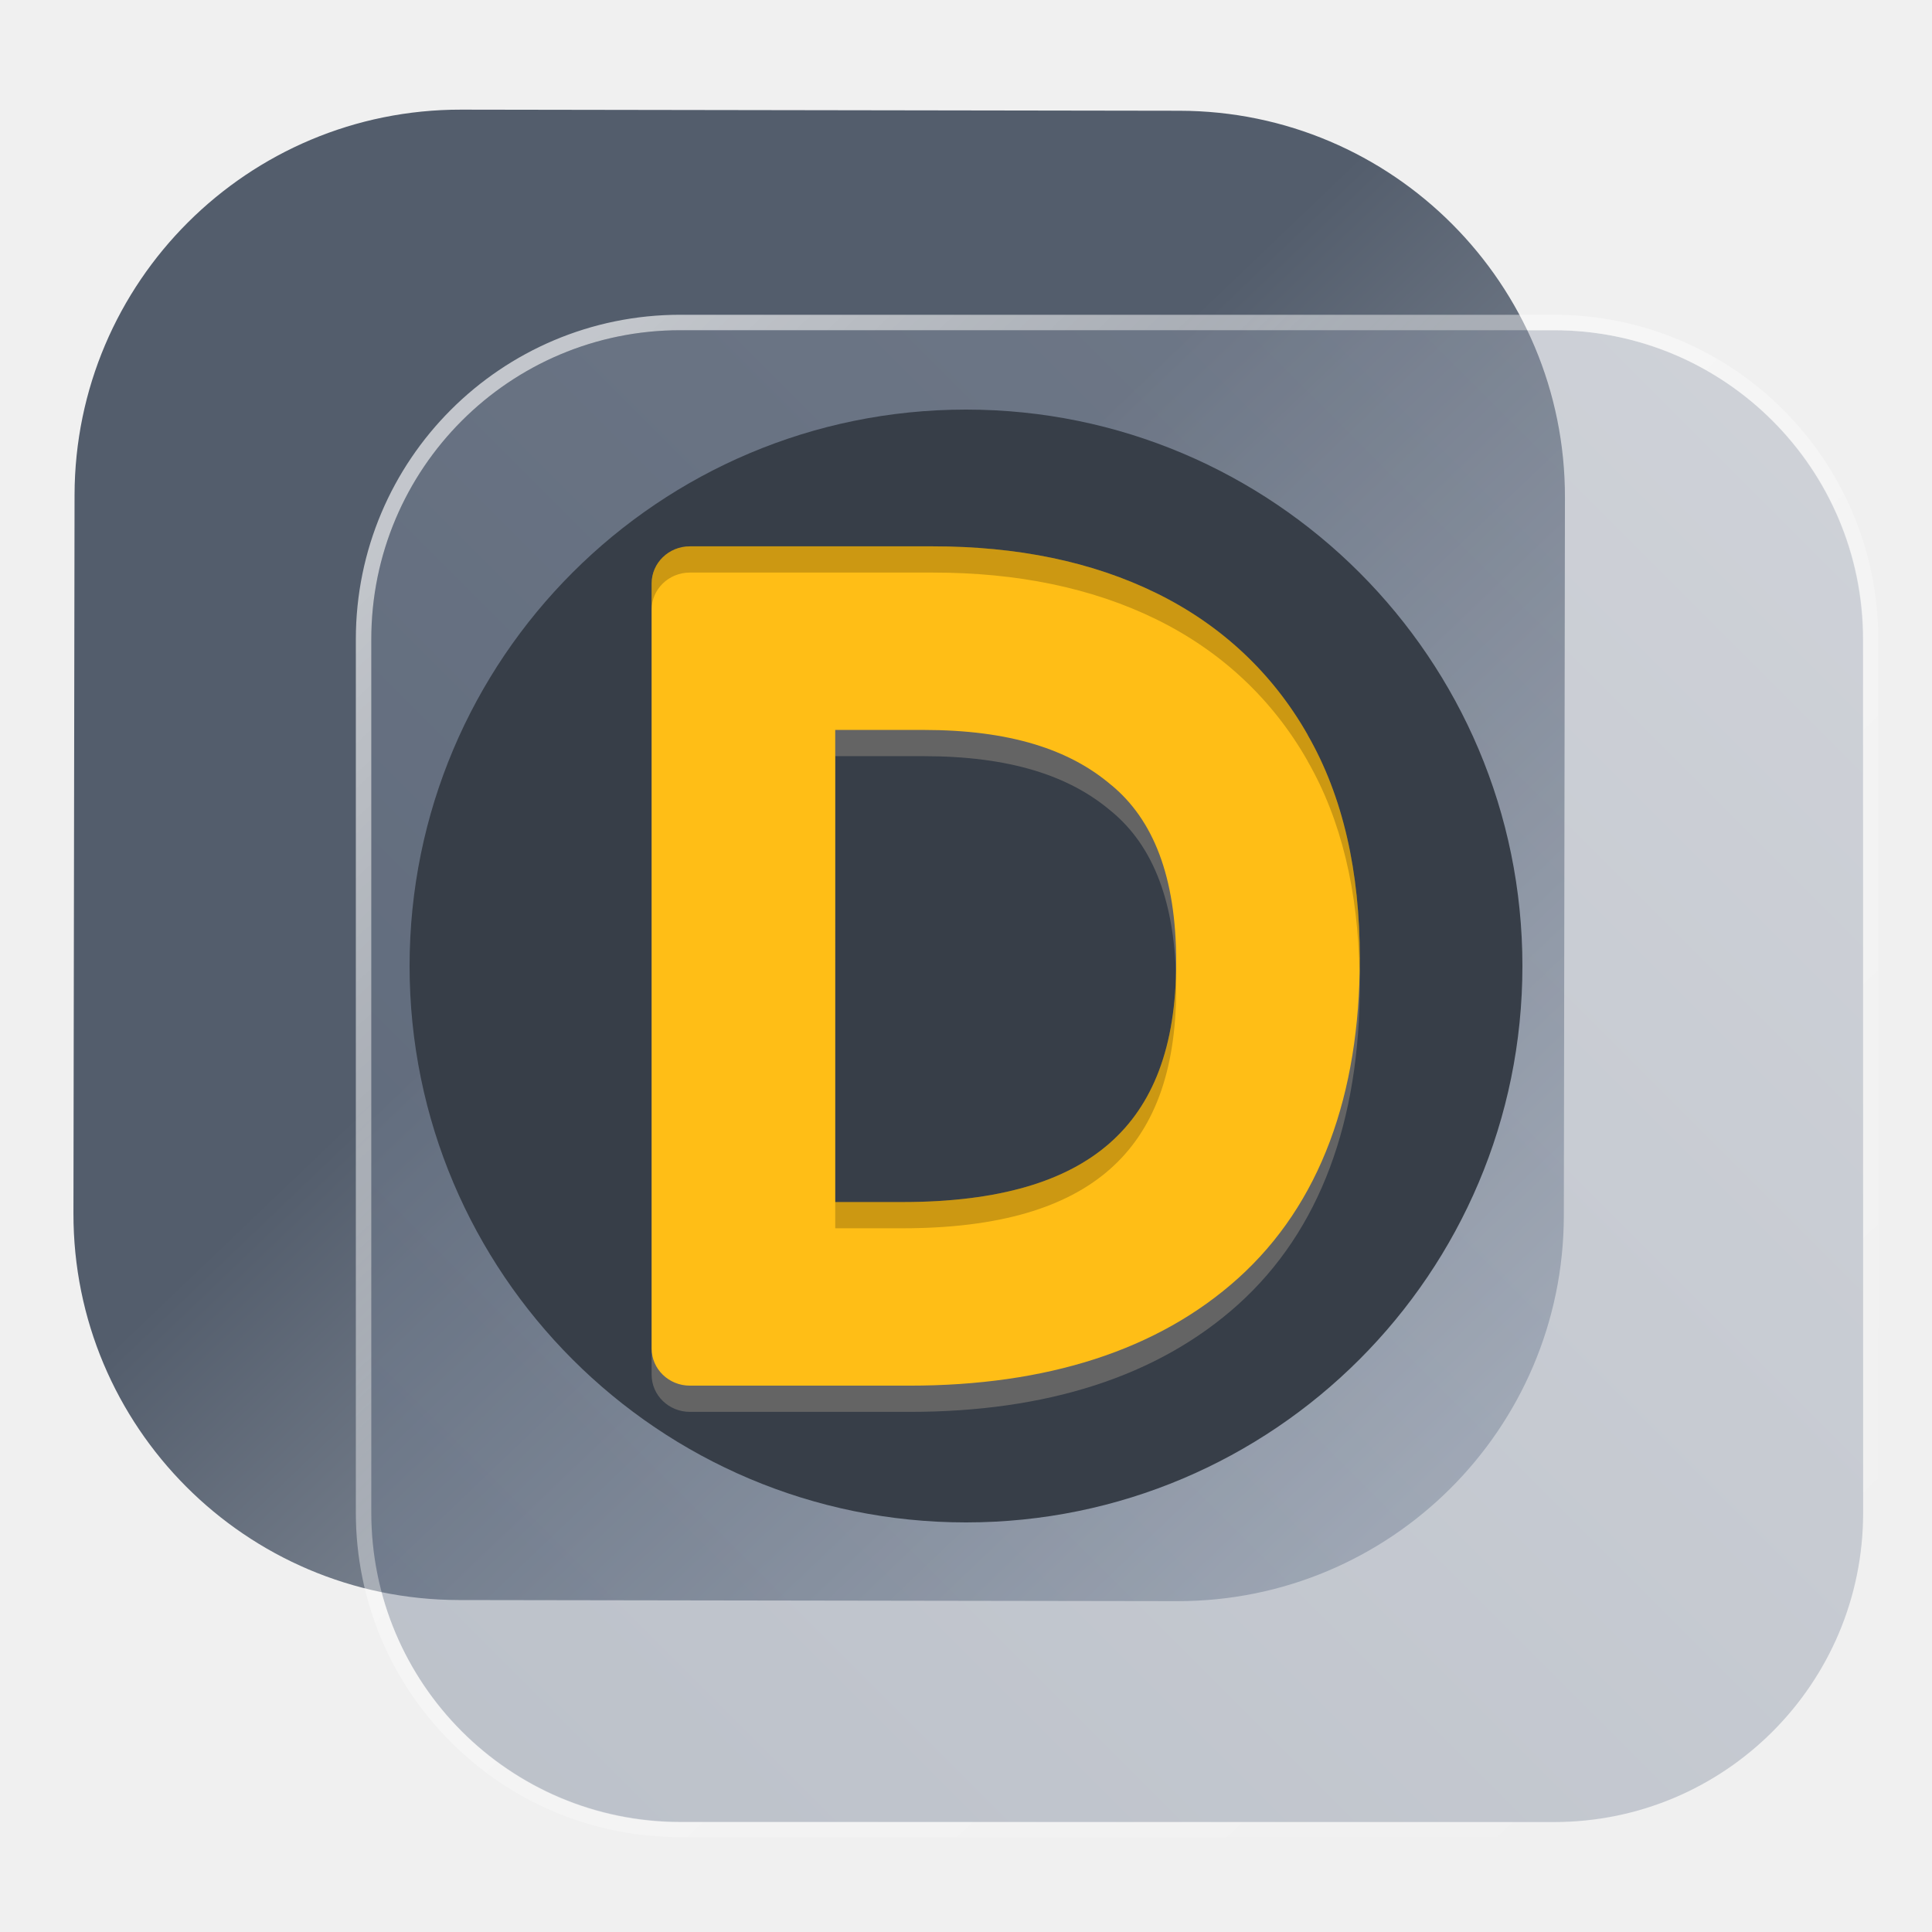
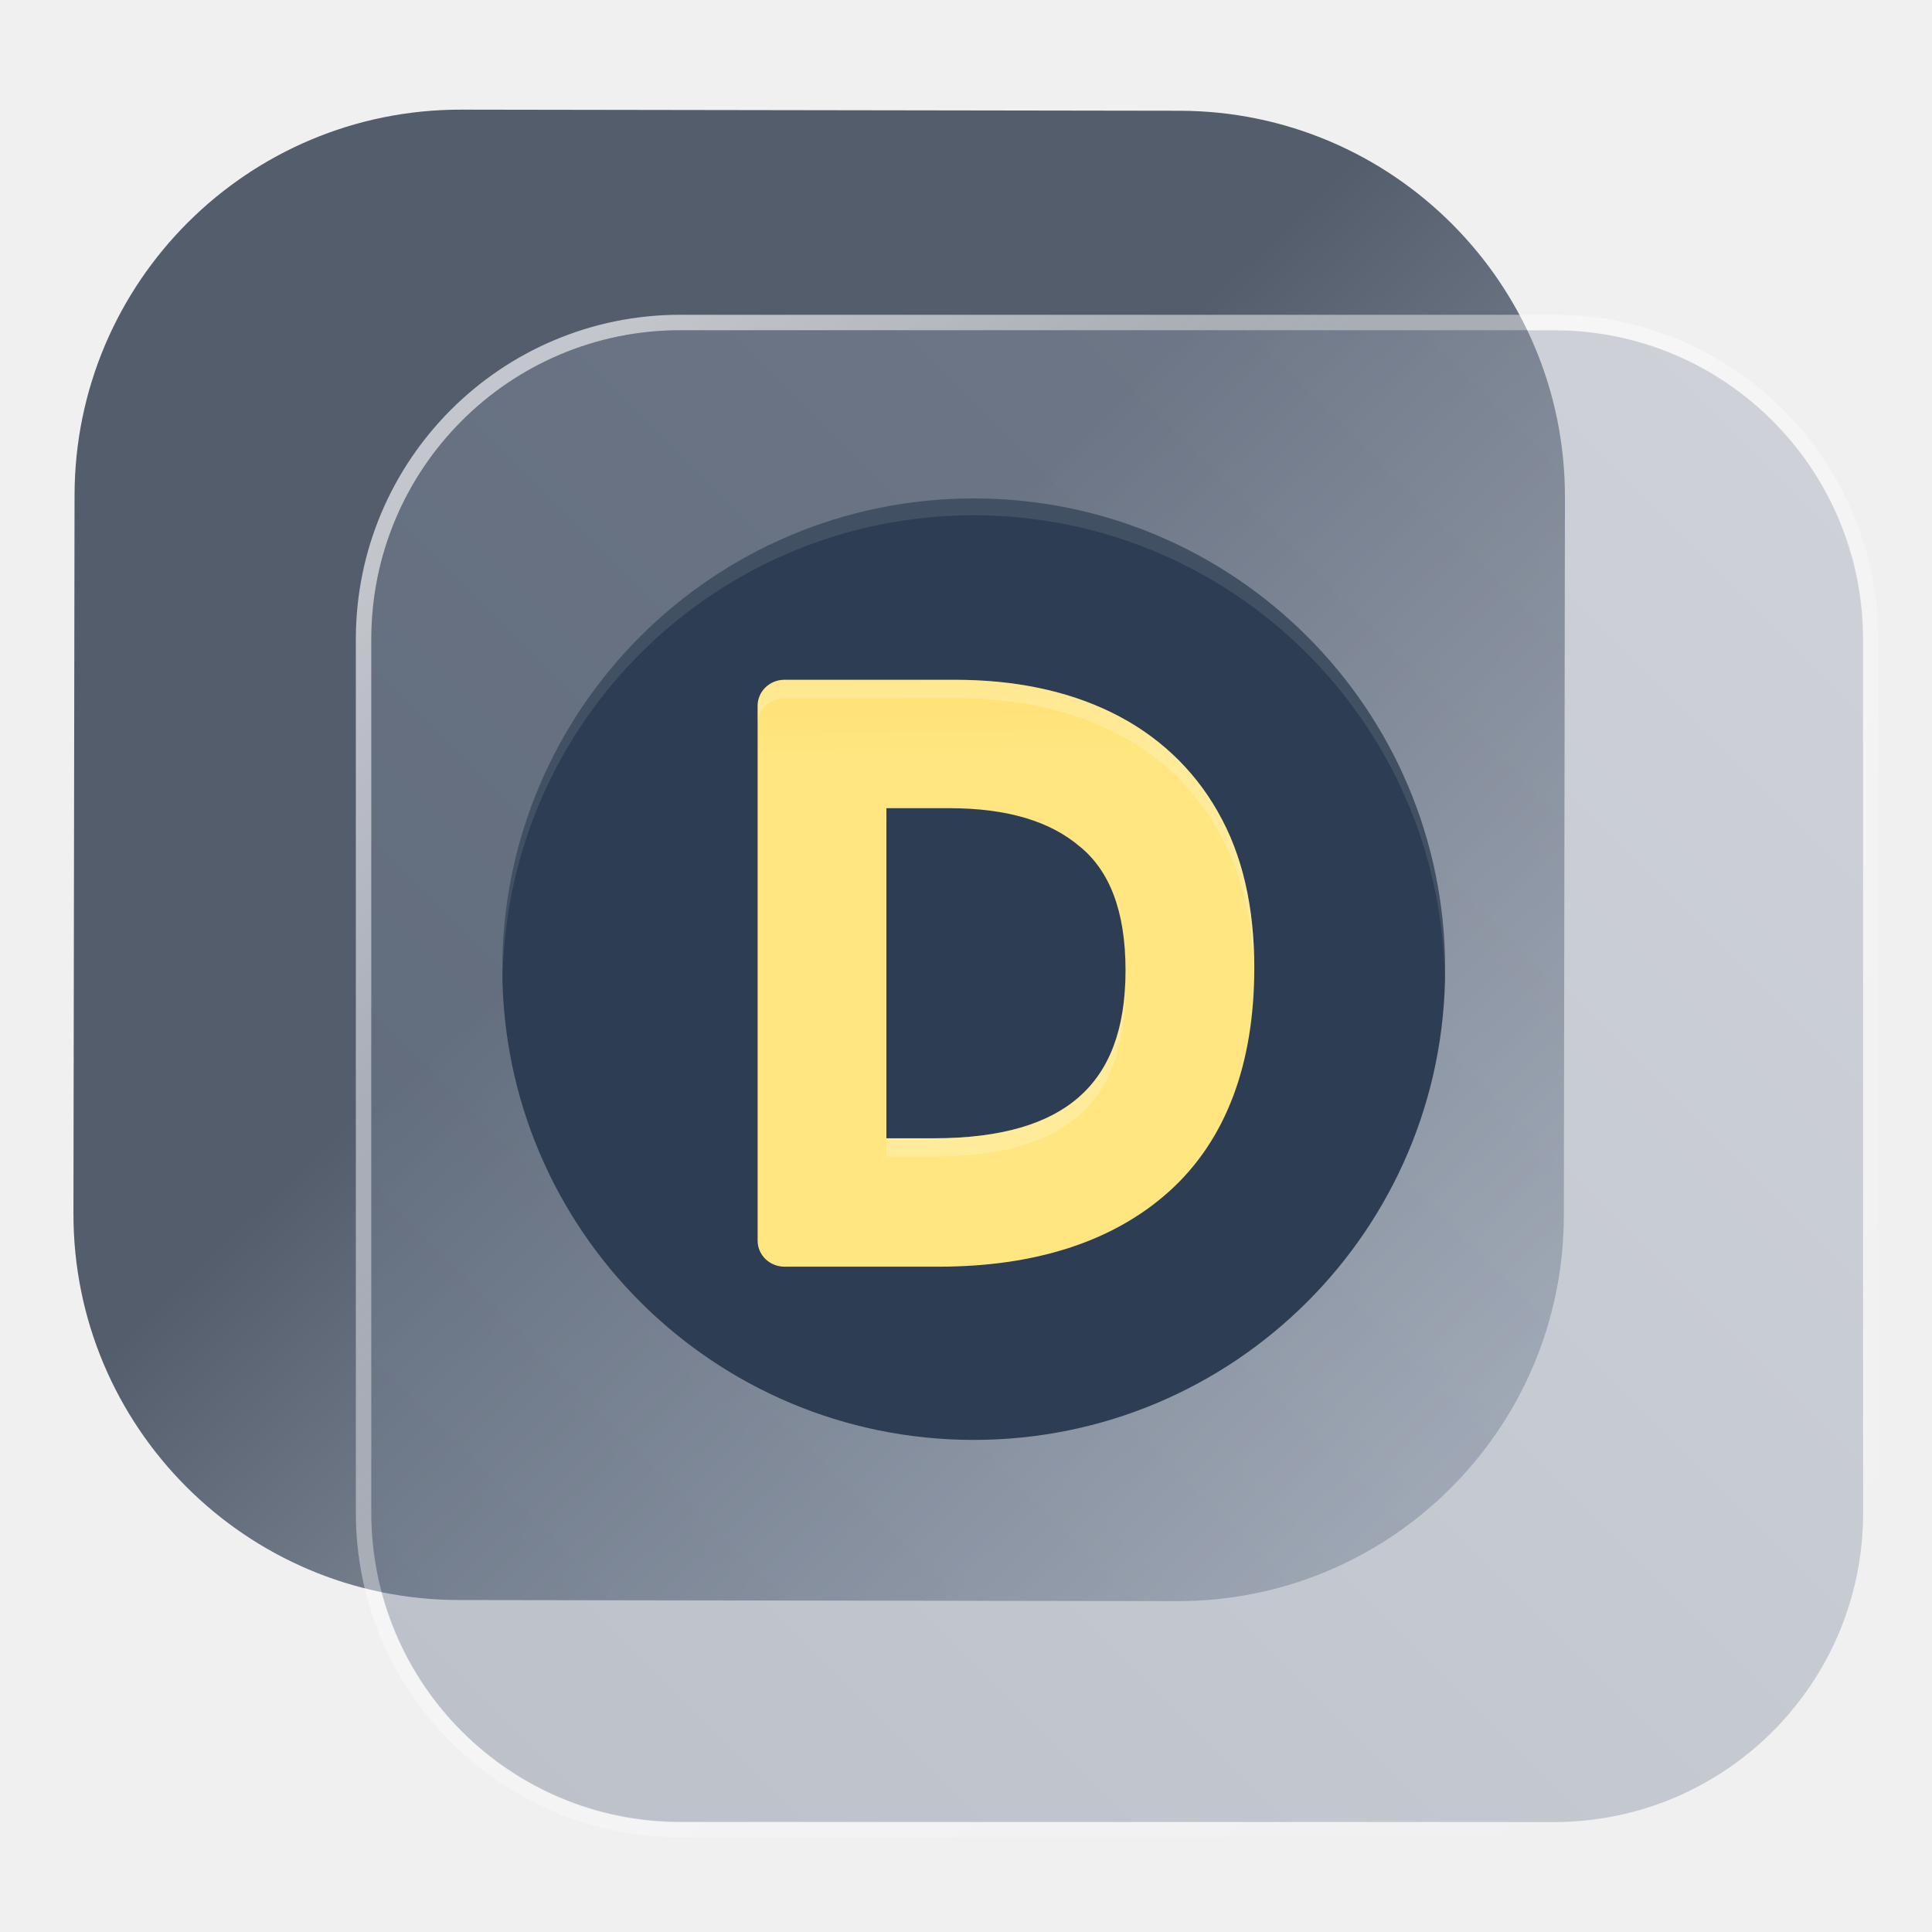
<svg xmlns="http://www.w3.org/2000/svg" xmlns:xlink="http://www.w3.org/1999/xlink" width="125" height="125" viewBox="0 0 125 125" fill="none" version="1.1" id="svg8">
  <defs id="defs8">
    <linearGradient id="linearGradient17">
      <stop style="stop-color:#ffffff;stop-opacity:0.65;" offset="0" id="stop17" />
      <stop style="stop-color:#ffffff;stop-opacity:0;" offset="1" id="stop18" />
    </linearGradient>
    <linearGradient id="linearGradient3">
      <stop style="stop-color:#6f7c91;stop-opacity:1;" offset="0" id="stop15" />
      <stop style="stop-color:#9aa2b2;stop-opacity:1;" offset="1" id="stop16" />
    </linearGradient>
    <linearGradient id="linearGradient1">
      <stop style="stop-color:#535d6c;stop-opacity:1" offset="0" id="stop1" />
      <stop style="stop-color:#b7bec8;stop-opacity:1" offset="1" id="stop2" />
    </linearGradient>
    <linearGradient id="linearGradient14" x1="28.738" y1="25" x2="28.738" y2="51" gradientUnits="userSpaceOnUse" spreadMethod="pad">
      <stop stop-color="#FFD075" stop-opacity="0.8" id="stop13" style="stop-color:#00ccff;stop-opacity:0.8;" offset="0" />
      <stop offset="1" stop-color="#FFD075" stop-opacity="0" id="stop14" style="stop-color:#00ccff;stop-opacity:0.1;" />
    </linearGradient>
    <linearGradient id="linearGradient12" x1="28.738" y1="25" x2="28.738" y2="51" gradientUnits="userSpaceOnUse" spreadMethod="pad">
      <stop stop-color="#FFD075" stop-opacity="0.8" id="stop11" style="stop-color:#00ccff;stop-opacity:0.738;" offset="0" />
      <stop offset="1" stop-color="#FFD075" stop-opacity="0" id="stop12" style="stop-color:#aa87de;stop-opacity:0.271;" />
    </linearGradient>
    <linearGradient id="linearGradient10" x1="28.738" y1="25" x2="28.738" y2="51" gradientUnits="userSpaceOnUse">
      <stop stop-color="#FFD075" stop-opacity="0.8" id="stop9" style="stop-color:#00ccff;stop-opacity:0.738;" offset="0" />
      <stop offset="1" stop-color="#FFD075" stop-opacity="0" id="stop10" style="stop-color:#aa87de;stop-opacity:0.226;" />
    </linearGradient>
    <linearGradient id="paint0_linear_403_1580" x1="29" y1="13" x2="29.238" y2="55.989" gradientUnits="userSpaceOnUse" xlink:href="#paint1_linear_403_1580">
      <stop stop-color="#FFD075" stop-opacity="0.5" id="stop3" style="stop-color:#00ccff;stop-opacity:0.5;" offset="0" />
      <stop offset="1" stop-color="#FFD075" stop-opacity="0" id="stop4" style="stop-color:#5599ff;stop-opacity:0.102;" />
    </linearGradient>
    <linearGradient id="paint1_linear_403_1580" x1="29.912" y1="18.219" x2="30.129" y2="55.989" gradientUnits="userSpaceOnUse">
      <stop stop-color="#FFD075" stop-opacity="0.5" id="stop5" offset="0" style="stop-color:#00ccff;stop-opacity:0.5;" />
      <stop offset="1" stop-color="#FFD075" stop-opacity="0" id="stop6" style="stop-color:#5599ff;stop-opacity:0.102;" />
    </linearGradient>
    <linearGradient id="paint2_linear_403_1580" x1="28.738" y1="25" x2="28.738" y2="51" gradientUnits="userSpaceOnUse" xlink:href="#linearGradient12">
      <stop stop-color="#FFD075" stop-opacity="0.8" id="stop7" style="stop-color:#00ccff;stop-opacity:0.738;" offset="0" />
      <stop offset="1" stop-color="#FFD075" stop-opacity="0" id="stop8" style="stop-color:#aa87de;stop-opacity:0.55;" />
    </linearGradient>
    <linearGradient id="paint134_linear_0_1" x1="812" y1="234.758" x2="908.522" y2="331.28" gradientUnits="userSpaceOnUse" gradientTransform="translate(-791.4147,-219.5346)">
      <stop stop-color="#5D9CED" id="stop555" />
      <stop offset="1" stop-color="#1877F2" id="stop556" />
    </linearGradient>
    <filter id="filter76_f_0_1" x="802.277" y="205.435" width="112.902" height="112.902" filterUnits="userSpaceOnUse" color-interpolation-filters="sRGB">
      <feFlood flood-opacity="0" result="BackgroundImageFix" id="feFlood254" />
      <feBlend mode="normal" in="SourceGraphic" in2="BackgroundImageFix" result="shape" id="feBlend255" />
      <feGaussianBlur stdDeviation="12" result="effect1_foregroundBlur_0_1" id="feGaussianBlur255" />
    </filter>
    <filter id="filter77_b_0_1" x="826" y="219" width="128.522" height="128.522" filterUnits="userSpaceOnUse" color-interpolation-filters="sRGB">
      <feFlood flood-opacity="0" result="BackgroundImageFix" id="feFlood255" />
      <feGaussianBlur in="BackgroundImageFix" stdDeviation="7.5" id="feGaussianBlur256" />
      <feComposite in2="SourceAlpha" operator="in" result="effect1_backgroundBlur_0_1" id="feComposite256" />
      <feBlend mode="normal" in="SourceGraphic" in2="effect1_backgroundBlur_0_1" result="shape" id="feBlend256" />
    </filter>
    <linearGradient id="paint135_linear_0_1" x1="926.169" y1="251.154" x2="842" y2="328.788" gradientUnits="userSpaceOnUse">
      <stop stop-color="#5698ED" id="stop557" style="stop-color:#6f7c91;stop-opacity:1" />
      <stop offset="1" stop-color="#1877F2" id="stop558" style="stop-color:#939dac;stop-opacity:1" />
    </linearGradient>
    <linearGradient id="paint136_linear_0_1" x1="846.751" y1="331.522" x2="929.97" y2="247.902" gradientUnits="userSpaceOnUse" gradientTransform="matrix(0.9997808,0,0,0.9997807,0.1843447,0.05129969)">
      <stop stop-color="white" stop-opacity="0.25" id="stop559" offset="0" style="stop-color:#ffffff;stop-opacity:0.5;" />
      <stop offset="1" stop-color="white" stop-opacity="0" id="stop560" />
    </linearGradient>
    <filter id="filter78_bd_0_1" x="860" y="240" width="60" height="86" filterUnits="userSpaceOnUse" color-interpolation-filters="sRGB">
      <feFlood flood-opacity="0" result="BackgroundImageFix" id="feFlood256" />
      <feGaussianBlur in="BackgroundImageFix" stdDeviation="7.5" id="feGaussianBlur257" />
      <feComposite in2="SourceAlpha" operator="in" result="effect1_backgroundBlur_0_1" id="feComposite257" />
      <feColorMatrix in="SourceAlpha" type="matrix" values="0 0 0 0 0 0 0 0 0 0 0 0 0 0 0 0 0 0 127 0" result="hardAlpha" id="feColorMatrix257" />
      <feOffset dx="5" dy="5" id="feOffset257" />
      <feGaussianBlur stdDeviation="5" id="feGaussianBlur258" />
      <feComposite in2="hardAlpha" operator="out" id="feComposite258" />
      <feColorMatrix type="matrix" values="0 0 0 0 0.088 0 0 0 0 0.391 0 0 0 0 0.783 0 0 0 0.5 0" id="feColorMatrix258" />
      <feBlend mode="normal" in2="effect1_backgroundBlur_0_1" result="effect2_dropShadow_0_1" id="feBlend258" />
      <feBlend mode="normal" in="SourceGraphic" in2="effect2_dropShadow_0_1" result="shape" id="feBlend259" />
    </filter>
    <linearGradient id="paint137_linear_0_1" x1="906.923" y1="237.051" x2="843.181" y2="278.747" gradientUnits="userSpaceOnUse" gradientTransform="translate(-123.904,-16.204)">
      <stop stop-color="white" id="stop561" />
      <stop offset="0.883" stop-color="white" stop-opacity="0.2" id="stop562" />
    </linearGradient>
    <linearGradient id="paint138_linear_0_1" x1="881.154" y1="305.974" x2="913.942" y2="281.384" gradientUnits="userSpaceOnUse">
      <stop stop-color="white" stop-opacity="0.25" id="stop563" />
      <stop offset="1" stop-color="white" stop-opacity="0" id="stop564" />
    </linearGradient>
    <linearGradient id="linearGradient4349">
      <stop style="stop-color:#000000;stop-opacity:1;" offset="0" id="stop2228" />
      <stop style="stop-color:#000000;stop-opacity:0;" offset="1" id="stop2230" />
    </linearGradient>
    <linearGradient id="linearGradient3790">
      <stop id="stop3802" offset="0" style="stop-color:#ddca97;stop-opacity:1;" />
      <stop style="stop-color:#a4966f;stop-opacity:1;" offset="0.573" id="stop3808" />
      <stop style="stop-color:#363024;stop-opacity:1;" offset="1" id="stop3794" />
    </linearGradient>
    <linearGradient id="linearGradient6064">
      <stop id="stop6066" offset="0" style="stop-color:#837a66;stop-opacity:1" />
      <stop id="stop6068" offset="1" style="stop-color:#5a5446;stop-opacity:0.431;" />
    </linearGradient>
    <linearGradient id="linearGradient4231-4">
      <stop style="stop-color:#363024;stop-opacity:1;" offset="0" id="stop4233-2" />
      <stop style="stop-color:#bdb294;stop-opacity:0;" offset="1" id="stop4235-7" />
    </linearGradient>
    <linearGradient id="linearGradient4231">
      <stop id="stop4355" offset="0" style="stop-color:#2a251b;stop-opacity:1;" />
      <stop style="stop-color:#bdb294;stop-opacity:0;" offset="1" id="stop4235" />
    </linearGradient>
    <linearGradient id="linearGradient3937">
      <stop style="stop-color:#676150;stop-opacity:1;" offset="0" id="stop3939" />
      <stop style="stop-color:#5a5446;stop-opacity:0.087;" offset="1" id="stop3941" />
    </linearGradient>
    <linearGradient id="linearGradient5140-7">
      <stop id="stop5142-8" offset="0" style="stop-color:#fdfdfd;stop-opacity:1;" />
      <stop style="stop-color:#ffffff;stop-opacity:1;" offset="0.382" id="stop5144-6" />
      <stop style="stop-color:#d9d9d9;stop-opacity:1;" offset="0.739" id="stop5146-5" />
      <stop id="stop5148-6" offset="0.898" style="stop-color:#c5c5c5;stop-opacity:1;" />
      <stop id="stop5150-2" offset="1" style="stop-color:#eaeaea;stop-opacity:1;" />
    </linearGradient>
    <linearGradient id="linearGradient5240-6-7">
      <stop id="stop5248-9-0" offset="0" style="stop-color:#434e54;stop-opacity:1;" />
      <stop style="stop-color:#23292d;stop-opacity:1" offset="1" id="stop5244-3-19" />
    </linearGradient>
    <linearGradient id="linearGradient5258-5-2">
      <stop id="stop5260-8-1" offset="0" style="stop-color:#000000;stop-opacity:1;" />
      <stop style="stop-color:#434e54;stop-opacity:1;" offset="0.908" id="stop5262-0-6" />
      <stop id="stop5264-4-0" offset="1" style="stop-color:#23292d;stop-opacity:1" />
    </linearGradient>
    <linearGradient id="linearGradient5049-0">
      <stop style="stop-color:#ffffff;stop-opacity:1;" offset="0" id="stop5051-9" />
      <stop style="stop-color:#ffffff;stop-opacity:0.338;" offset="1" id="stop5053-1" />
    </linearGradient>
    <linearGradient id="linearGradient5757">
      <stop style="stop-color:#7b8386;stop-opacity:1;" offset="0" id="stop5759" />
      <stop id="stop5767" offset="0.435" style="stop-color:#24282a;stop-opacity:1" />
      <stop id="stop5765" offset="0.747" style="stop-color:#000000;stop-opacity:1;" />
      <stop style="stop-color:#000000;stop-opacity:1;" offset="0.898" id="stop5769" />
      <stop id="stop5771" offset="0.96" style="stop-color:#3d4143;stop-opacity:1;" />
      <stop style="stop-color:#7b8386;stop-opacity:1;" offset="1" id="stop5761" />
    </linearGradient>
    <linearGradient id="linearGradient5942">
      <stop style="stop-color:#b9c1c3;stop-opacity:1;" offset="0" id="stop5944" />
      <stop style="stop-color:#2b3132;stop-opacity:1;" offset="1" id="stop5946" />
    </linearGradient>
    <linearGradient id="linearGradient6280">
      <stop style="stop-color:#000000;stop-opacity:0;" offset="0" id="stop6282" />
      <stop style="stop-color:#000000;stop-opacity:1;" offset="1" id="stop6284" />
    </linearGradient>
    <linearGradient id="linearGradient6392">
      <stop id="stop6394" offset="0" style="stop-color:#c5d914;stop-opacity:0.988;" />
      <stop style="stop-color:#d27513;stop-opacity:0.988;" offset="0.008" id="stop8982" />
      <stop style="stop-color:#cc7112;stop-opacity:0.988;" offset="0.017" id="stop8980" />
      <stop style="stop-color:#bf6a11;stop-opacity:0.988;" offset="0.033" id="stop8978" />
      <stop style="stop-color:#a65c0e;stop-opacity:0.992;" offset="0.066" id="stop8976" />
      <stop style="stop-color:#734009;stop-opacity:1" offset="0.133" id="stop6396" />
      <stop id="stop6404" offset="0.49" style="stop-color:#ce8e4c;stop-opacity:1" />
      <stop style="stop-color:#eec69d;stop-opacity:1" offset="0.631" id="stop6398" />
      <stop style="stop-color:#f9d6b3;stop-opacity:1" offset="0.713" id="stop6400" />
      <stop id="stop6402" offset="1" style="stop-color:#d97914;stop-opacity:0.996" />
    </linearGradient>
    <linearGradient id="linearGradient6412">
      <stop style="stop-color:#575757;stop-opacity:1" offset="0" id="stop6414" />
      <stop id="stop6424" offset="0.076" style="stop-color:#b8b8b8;stop-opacity:1" />
      <stop id="stop6422" offset="0.242" style="stop-color:#a9a9a9;stop-opacity:1" />
      <stop id="stop6420" offset="0.694" style="stop-color:#fdfdfd;stop-opacity:1" />
      <stop style="stop-color:#f4f4f4;stop-opacity:0.992;" offset="0.797" id="stop6426" />
      <stop style="stop-color:#c1c1c1;stop-opacity:0.988" offset="1" id="stop6416" />
    </linearGradient>
    <linearGradient id="linearGradient6492">
      <stop style="stop-color:#050505;stop-opacity:1" offset="0" id="stop6494" />
      <stop id="stop6500" offset="0.467" style="stop-color:#3f3f3f;stop-opacity:1;" />
      <stop style="stop-color:#7b7b7b;stop-opacity:1;" offset="0.734" id="stop6502" />
      <stop id="stop6618" offset="0.867" style="stop-color:#3d3d3d;stop-opacity:1;" />
      <stop style="stop-color:#000000;stop-opacity:1;" offset="1" id="stop6496" />
    </linearGradient>
    <linearGradient xlink:href="#linearGradient1" id="linearGradient2" x1="57.087" y1="43.422" x2="105.761" y2="94.16" gradientUnits="userSpaceOnUse" gradientTransform="matrix(0.9990347,0,0,0.9990339,-4.262003,0.1141304)" />
    <linearGradient xlink:href="#linearGradient3" id="linearGradient16" x1="847.977" y1="328.635" x2="932.977" y2="243.635" gradientUnits="userSpaceOnUse" />
    <linearGradient xlink:href="#linearGradient17" id="linearGradient18" x1="852.977" y1="238.635" x2="932.977" y2="323.635" gradientUnits="userSpaceOnUse" />
    <linearGradient id="c-36-3" gradientUnits="userSpaceOnUse" x1="11" x2="19.75" y1="7" y2="15.75" gradientTransform="matrix(1.622548,0,0,1.633953,66.25973,-5.108527)">
      <stop offset="0" stop-color="#292c2f" id="stop188-6" />
      <stop offset="1" stop-opacity="0" id="stop190-7" />
    </linearGradient>
-     <linearGradient id="0" gradientUnits="userSpaceOnUse" y1="545.14" x2="0" y2="518.14" gradientTransform="matrix(2.938754,0,0,2.93863,-1105.018,-1425.594)">
-       <stop stop-color="#ff9300" id="stop3-3" />
-       <stop offset="1" stop-color="#ffd702" id="stop4-6" />
-     </linearGradient>
-     <linearGradient id="1" y1="545.71" x2="0" y2="500.71" gradientUnits="userSpaceOnUse" gradientTransform="matrix(1.714279,0,0,1.714206,-628.2599,-760.7565)">
-       <stop stop-color="#2e3e46" id="stop5-7" />
-       <stop offset="1" stop-color="#435a64" id="stop6-5" />
+     <linearGradient xlink:href="#a-7" id="d-36" x1="26.176" x2="42.176" y1="32.806" y2="32.806" gradientUnits="userSpaceOnUse" gradientTransform="matrix(2.111111,0,0,2.142857,-9.649326,-6.300714)" />
+     <linearGradient id="a-7">
+       <stop offset="0" stop-color="#dda641" id="stop2-5" />
+       <stop offset="1" stop-color="#ffdf5e" id="stop4-3" />
+     </linearGradient>
+     <linearGradient xlink:href="#linearGradient1-6" id="linearGradient2-3" x1="34.921" y1="14" x2="35.33" y2="47" gradientUnits="userSpaceOnUse" gradientTransform="matrix(0.9180329,0,0,0.9193547,-24.3077,-24.7399)" />
+     <linearGradient id="linearGradient1-6">
+       <stop style="stop-color:#ffc433;stop-opacity:1;" offset="0" id="stop1-7" />
+       <stop style="stop-color:#ffe680;stop-opacity:1" offset="1" id="stop2-53" />
    </linearGradient>
  </defs>
  <rect x="4.873" y="7.048" width="96.428" height="96.428" rx="24.976" transform="rotate(0.08839018)" id="rect106" style="fill:url(#linearGradient2);fill-opacity:1;stroke-width:0.999" />
  <g filter="url(#filter76_f_0_1)" id="g107" transform="translate(-817.977,-213.635)" />
  <g filter="url(#filter77_b_0_1)" id="g109" transform="translate(-817.977,-213.635)">
    <rect x="842" y="235" width="96.522" height="96.522" rx="20" fill-opacity="0.4" id="rect108" style="fill:url(#linearGradient16);opacity:1" />
    <rect x="841.5" y="234.5" width="97.5" height="97.5" rx="20.496" id="rect109" style="stroke:url(#linearGradient18)" />
  </g>
-   <rect width="72" height="72" ry="36" x="26.5" y="26.5" id="rect2393-6" style="fill:#373e48;fill-opacity:1;stroke:none;stroke-width:1.5;stroke-miterlimit:1;stroke-dasharray:none;stroke-opacity:1" rx="36" />
-   <path style="opacity:1;stroke-width:1.697;fill:#646464;fill-opacity:1" d="m 44.636,37.045 a 2.476,2.403 0 0 0 -2.476,2.403 v 49.497 a 2.476,2.403 0 0 0 2.476,2.403 h 14.219 c 8.809,0 16.053,-2.263 21.262,-6.957 5.308,-4.787 7.862,-11.879 7.862,-20.682 0,-5.61 -1.077,-10.466 -3.377,-14.467 V 49.232 c -2.271,-3.995 -5.596,-7.101 -9.774,-9.154 -4.168,-2.048 -9.025,-3.033 -14.474,-3.033 z m 9.403,11.879 h 5.717 c 5.556,0 9.447,1.253 12.154,3.576 a 2.407,2.158 0 0 0 0.026,0.017 c 2.652,2.21 4.163,5.85 4.163,11.428 0,5.526 -1.525,9.276 -4.309,11.72 -2.784,2.443 -7.1,3.805 -13.42,3.805 h -4.332 z" id="path2-6" />
-   <path style="fill:#ffbe16;stroke-width:1.697;fill-opacity:1" d="m 44.636,35.348 a 2.476,2.403 0 0 0 -2.476,2.403 v 49.497 a 2.476,2.403 0 0 0 2.476,2.403 h 14.219 c 8.809,0 16.053,-2.263 21.262,-6.957 5.308,-4.787 7.862,-11.879 7.862,-20.682 0,-5.61 -1.077,-10.466 -3.377,-14.467 v -0.01 C 82.33,43.54 79.006,40.434 74.827,38.381 70.659,36.333 65.803,35.348 60.353,35.348 Z m 9.403,11.879 h 5.717 c 5.556,0 9.447,1.253 12.154,3.576 a 2.407,2.158 0 0 0 0.026,0.017 c 2.652,2.21 4.163,5.85 4.163,11.428 0,5.526 -1.525,9.276 -4.309,11.72 -2.784,2.443 -7.1,3.805 -13.42,3.805 h -4.332 z" id="path3-7" />
-   <path style="opacity:0.2;fill:#000000;stroke-width:1.697;fill-opacity:1" d="m 44.636,35.348 a 2.476,2.403 0 0 0 -2.476,2.403 v 1.697 a 2.476,2.403 0 0 1 2.476,-2.403 h 15.717 c 5.449,0 10.306,0.985 14.474,3.033 4.179,2.053 7.503,5.159 9.774,9.154 v 0.01 c 2.198,3.824 3.269,8.437 3.361,13.735 0.007,-0.321 0.017,-0.639 0.017,-0.965 0,-5.61 -1.077,-10.466 -3.377,-14.467 v -0.01 C 82.33,43.54 79.006,40.434 74.827,38.381 70.659,36.333 65.803,35.348 60.353,35.348 Z M 76.087,63.093 C 75.937,68.157 74.43,71.651 71.791,73.968 69.008,76.411 64.692,77.773 58.371,77.773 h -4.332 v 1.697 h 4.332 c 6.32,0 10.636,-1.361 13.42,-3.805 2.784,-2.444 4.309,-6.194 4.309,-11.72 0,-0.29 -0.005,-0.572 -0.013,-0.852 z" id="path5-5" />
+   <g id="g2" transform="translate(-3.500002,-108.75)">
+     <path style="opacity:0.2;stroke-width:1" d="m 36.047,171.269 a 30.5,30.456 0 0 0 -0.047,1.275 30.5,30.456 0 0 0 30.5,30.456 30.5,30.456 0 0 0 30.5,-30.456 30.5,30.456 0 0 0 -0.046,-0.901 30.5,30.456 0 0 1 -30.454,29.181 30.5,30.456 0 0 1 -30.452,-29.556 z" id="path1-5" />
+     <path style="fill:#2d3d53;fill-opacity:1;stroke-width:1" d="M 66.5,141 A 30.5,30.456 0 0 0 36,171.456 30.5,30.456 0 0 0 66.5,201.912 30.5,30.456 0 0 0 97,171.456 30.5,30.456 0 0 0 66.5,141 Z" id="path2-6" />
+     <path style="opacity:0.1;fill:#ffffff;stroke-width:1" d="m 66.498,141 a 30.5,30.456 0 0 0 -30.498,30.456 30.5,30.456 0 0 0 0.023,0.442 30.5,30.456 0 0 1 30.474,-29.81 h 0.002 a 30.5,30.456 0 0 1 30.474,30.006 30.5,30.456 0 0 0 0.023,-0.637 30.5,30.456 0 0 0 -30.498,-30.456 z" id="path3-2" />
+     <g id="g1" transform="matrix(1.190144,0,0,1.186604,29.04187,136.1197)" style="stroke-width:0.919">
+       <path style="opacity:0.2;stroke-width:0.919" d="m 21.185,15 a 1.459,1.416 0 0 0 -1.459,1.416 V 45.584 A 1.459,1.416 0 0 0 21.185,47 h 8.379 c 5.191,0 9.46,-1.334 12.529,-4.1 3.128,-2.821 4.633,-7 4.633,-12.188 0,-3.306 -0.635,-6.167 -1.99,-8.525 V 22.182 C 43.398,19.827 41.439,17.997 38.976,16.787 36.52,15.58 33.658,15 30.447,15 Z m 5.541,7 h 3.369 c 3.274,0 5.567,0.739 7.162,2.107 a 1.418,1.271 0 0 0 0.016,0.01 c 1.563,1.302 2.453,3.447 2.453,6.734 0,3.256 -0.899,5.466 -2.539,6.906 C 35.547,39.198 33.004,40 29.279,40 h -2.553 z" id="path2-3" />
+       <path style="fill:url(#linearGradient2-3);stroke-width:0.919" d="m 21.185,14 a 1.459,1.416 0 0 0 -1.459,1.416 V 44.584 A 1.459,1.416 0 0 0 21.185,46 h 8.379 c 5.191,0 9.46,-1.334 12.529,-4.1 3.128,-2.821 4.633,-7 4.633,-12.188 0,-3.306 -0.635,-6.167 -1.99,-8.525 V 21.182 C 43.398,18.827 41.439,16.997 38.976,15.787 36.52,14.58 33.658,14 30.447,14 Z m 5.541,7 h 3.369 c 3.274,0 5.567,0.739 7.162,2.107 a 1.418,1.271 0 0 0 0.016,0.01 c 1.563,1.302 2.453,3.447 2.453,6.734 0,3.256 -0.899,5.466 -2.539,6.906 C 35.547,38.198 33.004,39 29.279,39 h -2.553 z" id="path3-6" />
+       <path style="opacity:0.2;fill:#ffffff;stroke-width:0.919" d="m 21.185,14 a 1.459,1.416 0 0 0 -1.459,1.416 v 1 A 1.459,1.416 0 0 1 21.185,15 h 9.262 c 3.211,0 6.073,0.58 8.529,1.787 2.462,1.21 4.421,3.04 5.76,5.395 v 0.006 c 1.296,2.254 1.927,4.972 1.98,8.094 0.004,-0.189 0.01,-0.377 0.01,-0.568 0,-3.306 -0.635,-6.167 -1.99,-8.525 V 21.182 C 43.398,18.827 41.439,16.997 38.976,15.787 36.52,14.58 33.658,14 30.447,14 Z M 39.719,30.35 C 39.63,33.334 38.742,35.393 37.187,36.758 35.547,38.198 33.004,39 29.279,39 h -2.553 v 1 h 2.553 c 3.725,0 6.268,-0.802 7.908,-2.242 1.64,-1.44 2.539,-3.65 2.539,-6.906 0,-0.171 -0.003,-0.337 -0.008,-0.502 z" id="path5-7" />
+     </g>
+   </g>
</svg>
